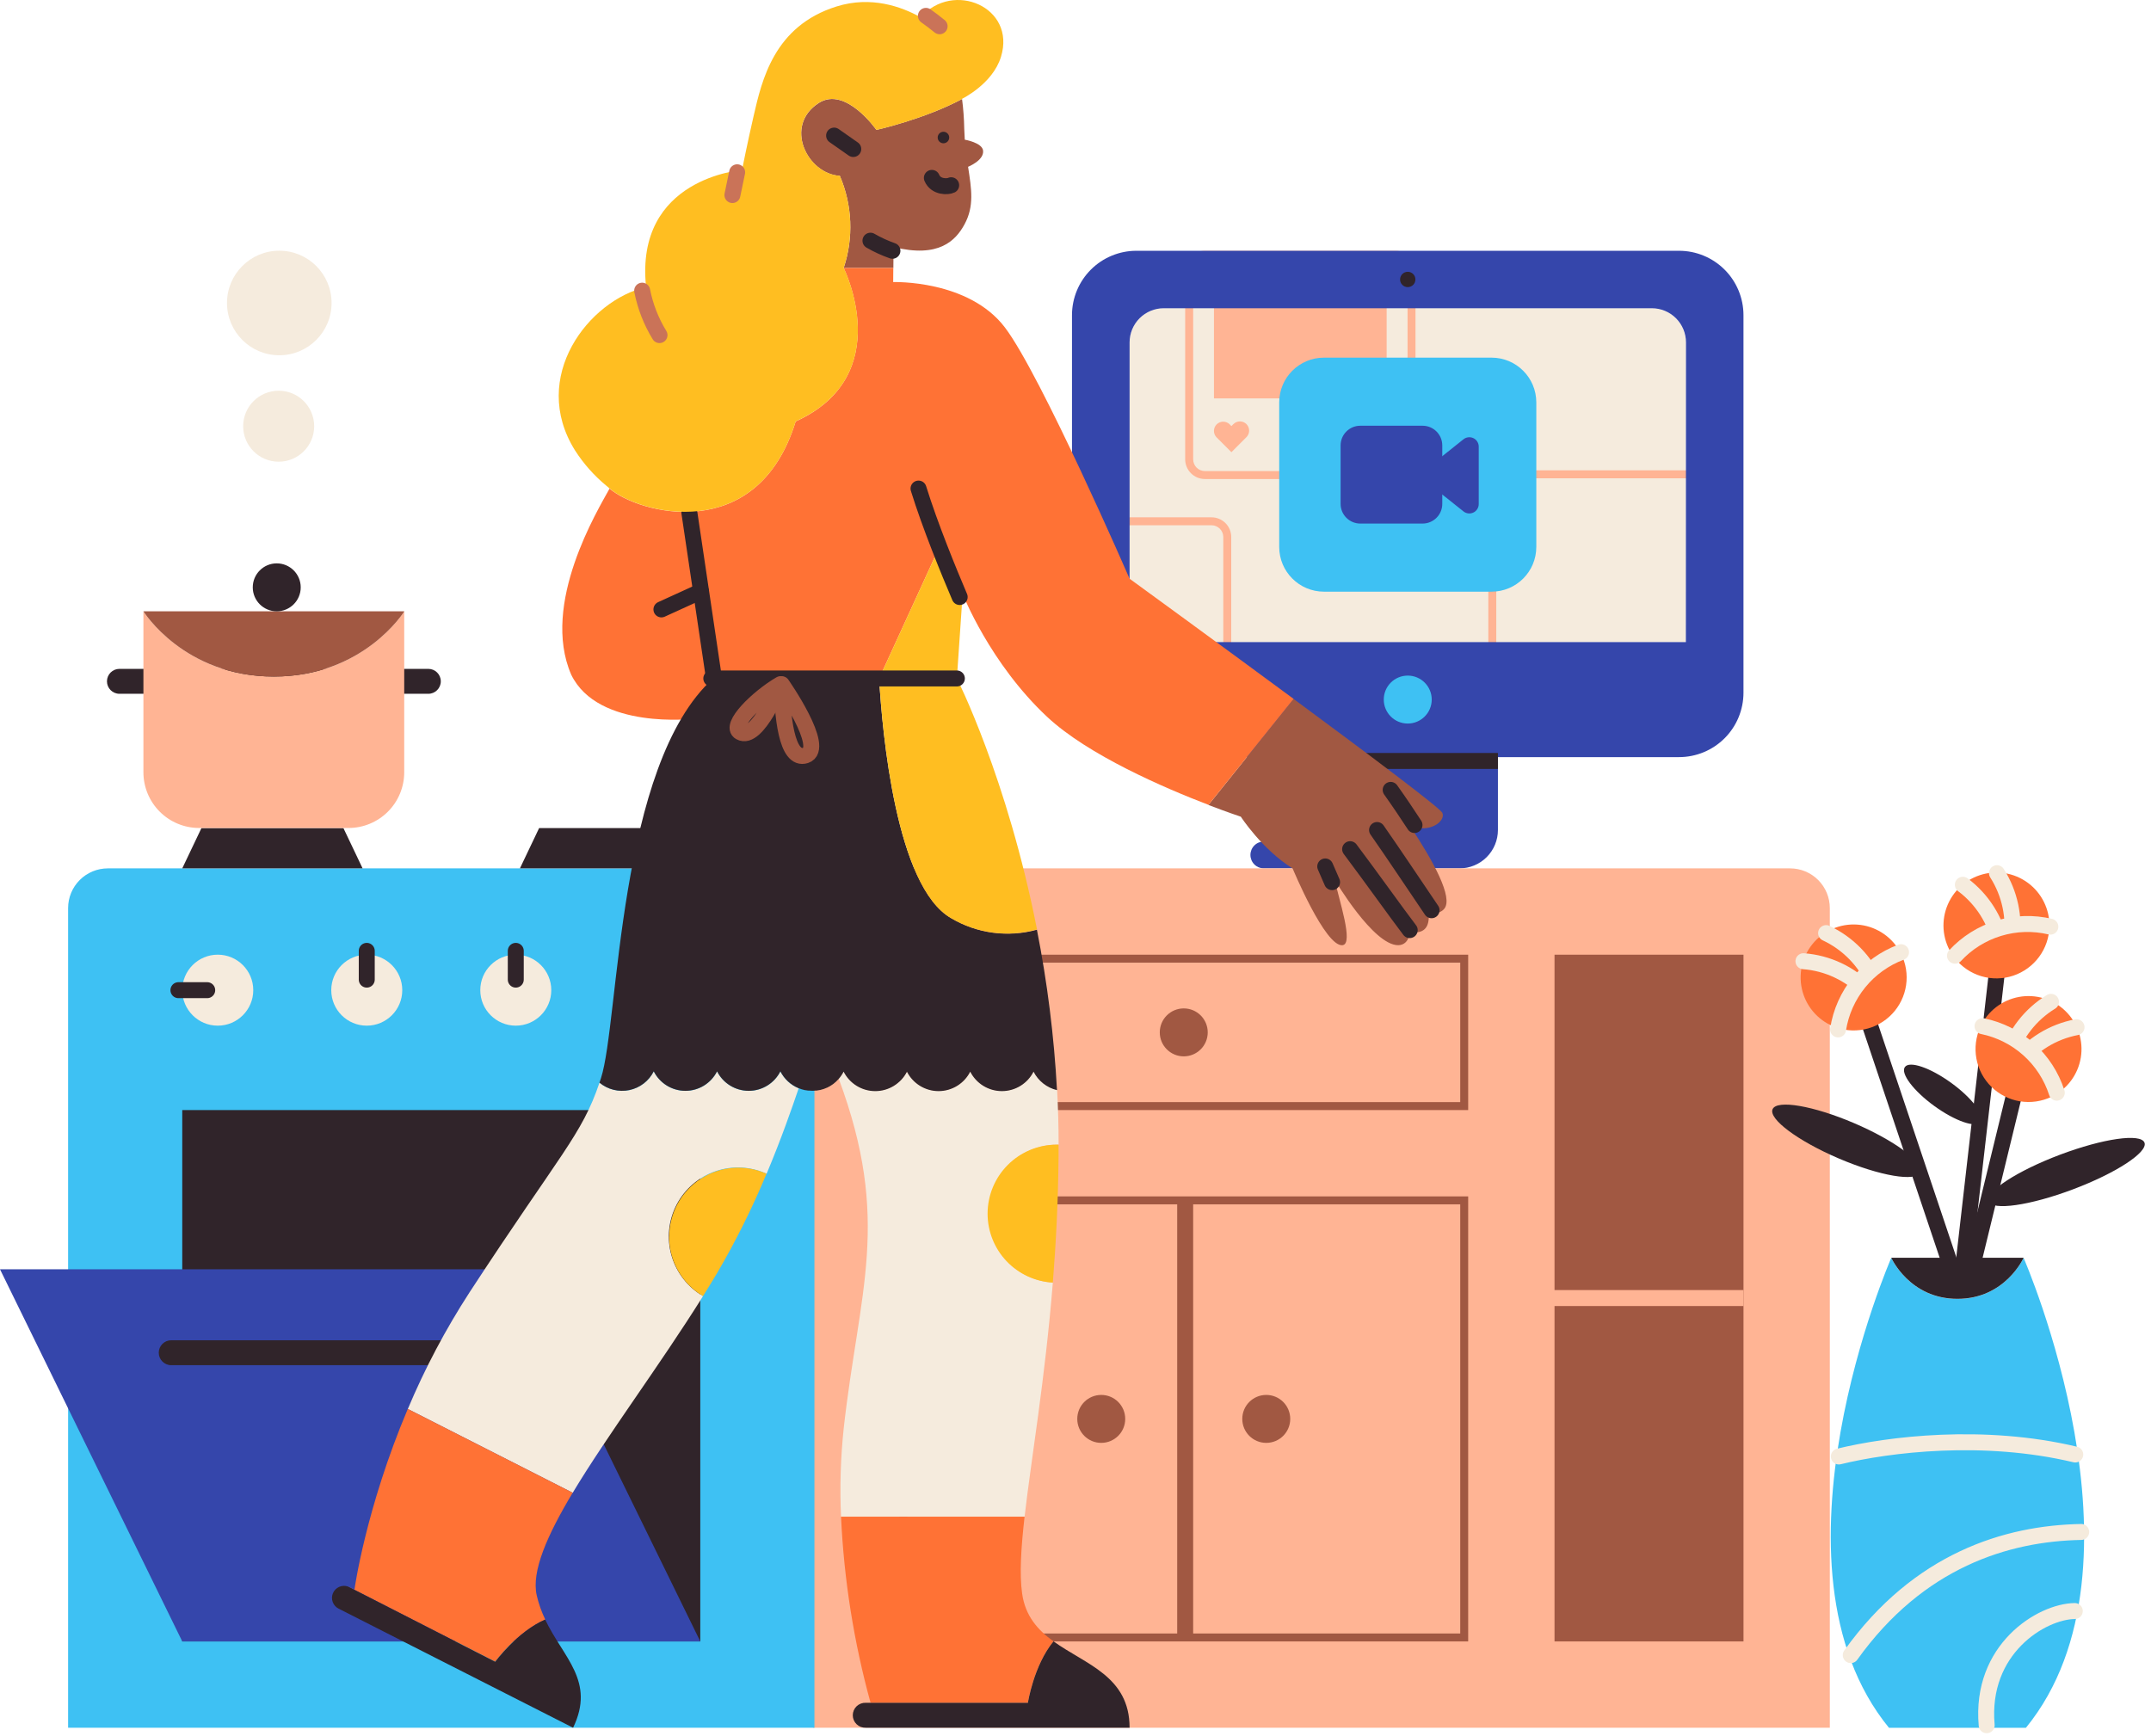
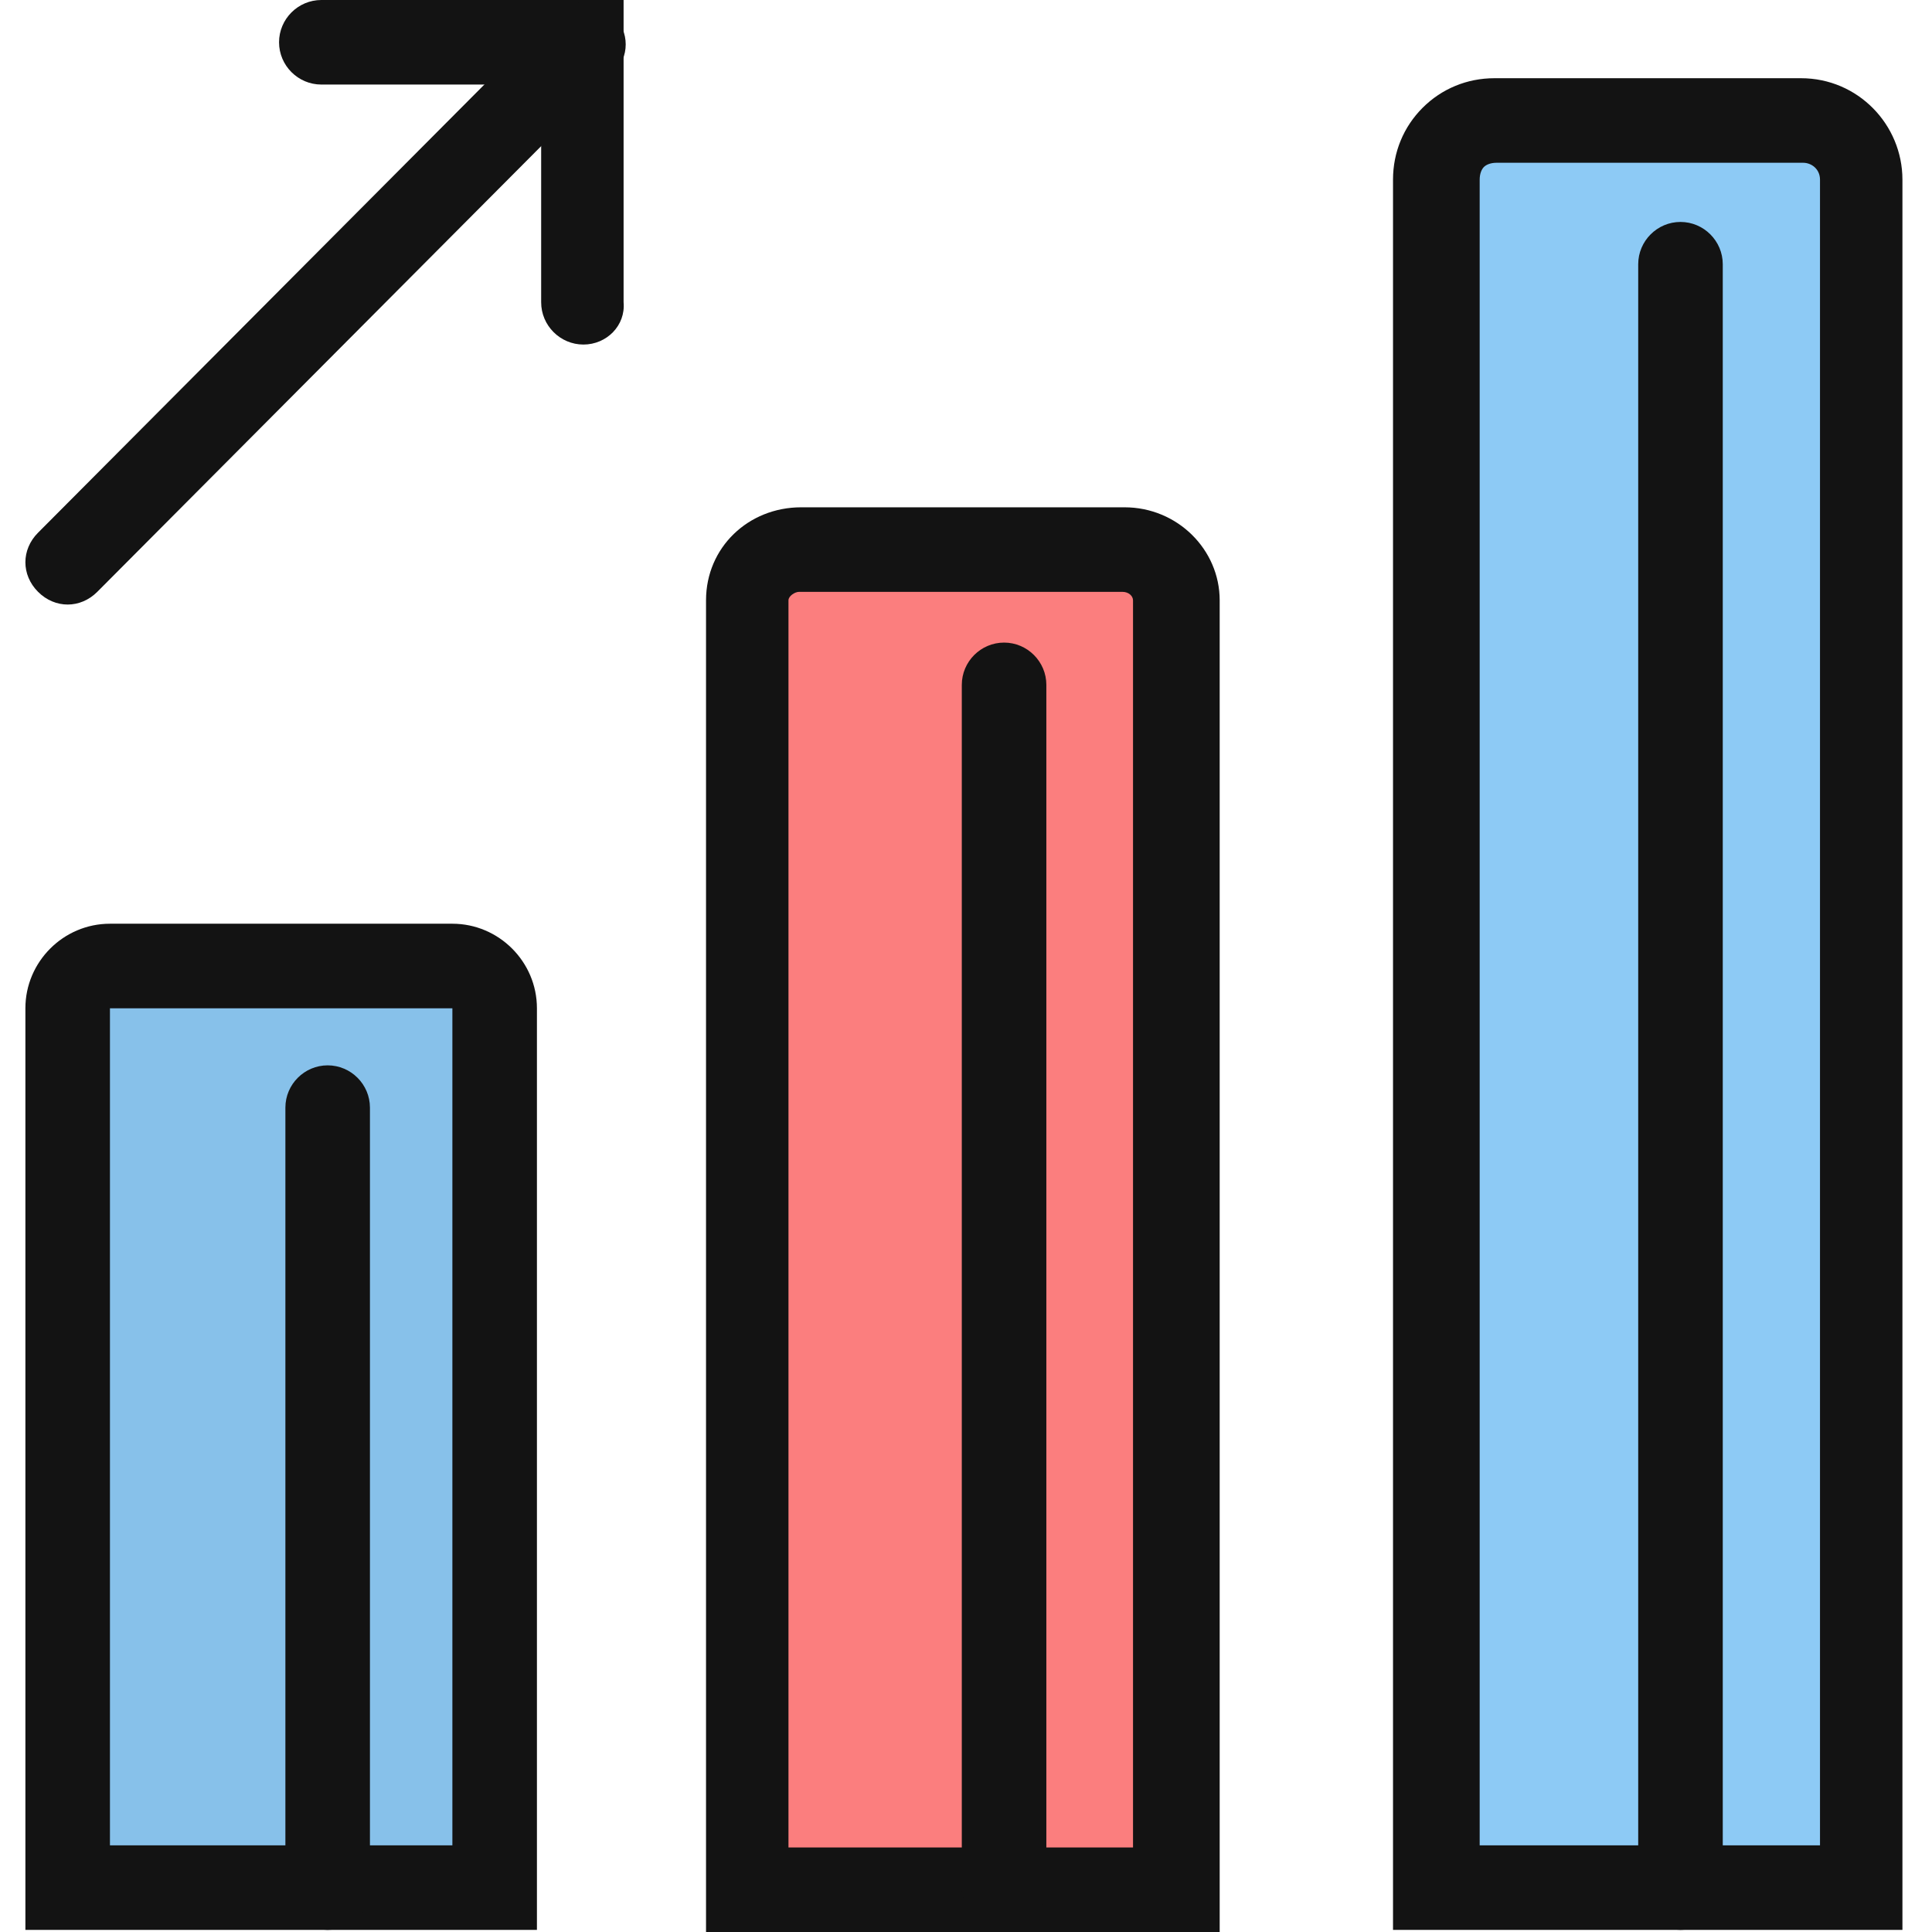
- <svg xmlns="http://www.w3.org/2000/svg" width="539" height="435" viewBox="0 0 539 435" fill="none">
-   <path d="M413.902 77.253H291.603C289.335 77.255 287.161 78.158 285.558 79.763C283.956 81.367 283.055 83.542 283.055 85.81V160.921H422.445V85.81C422.444 83.543 421.544 81.37 419.942 79.766C418.341 78.162 416.169 77.258 413.902 77.253Z" fill="#F5EBDD" />
-   <path d="M349.763 64.842C350.543 64.843 351.291 65.154 351.842 65.705C352.394 66.257 352.704 67.004 352.705 67.784V115.122C352.704 115.902 352.394 116.649 351.842 117.201C351.291 117.752 350.543 118.062 349.763 118.064H301.923C301.144 118.061 300.398 117.75 299.847 117.199C299.297 116.648 298.987 115.901 298.986 115.122V67.779C298.988 67.001 299.299 66.255 299.849 65.705C300.399 65.155 301.145 64.844 301.923 64.842H349.763ZM349.763 62.851H301.923C301.275 62.85 300.633 62.977 300.033 63.225C299.434 63.472 298.89 63.836 298.431 64.294C297.973 64.752 297.609 65.296 297.36 65.895C297.112 66.494 296.984 67.136 296.984 67.784V115.122C296.986 116.431 297.507 117.685 298.433 118.61C299.359 119.535 300.614 120.055 301.923 120.055H349.763C351.072 120.055 352.327 119.535 353.252 118.61C354.177 117.685 354.697 116.43 354.697 115.122V67.779C354.695 66.471 354.175 65.218 353.25 64.294C352.325 63.37 351.071 62.851 349.763 62.851Z" fill="#FFB494" />
-   <path d="M425.477 119.871C426.257 119.872 427.004 120.183 427.556 120.734C428.107 121.286 428.418 122.033 428.419 122.813V170.156C428.418 170.936 428.107 171.683 427.556 172.235C427.004 172.786 426.257 173.097 425.477 173.098H377.88C377.1 173.097 376.353 172.786 375.801 172.235C375.25 171.683 374.939 170.936 374.938 170.156V122.813C374.939 122.033 375.25 121.286 375.801 120.734C376.353 120.183 377.1 119.872 377.88 119.871H425.477ZM425.477 117.88H377.88C376.572 117.88 375.317 118.399 374.392 119.325C373.467 120.25 372.947 121.505 372.947 122.813V170.156C372.947 171.464 373.467 172.719 374.392 173.644C375.317 174.569 376.572 175.089 377.88 175.089H425.477C426.785 175.089 428.04 174.569 428.965 173.644C429.89 172.719 430.41 171.464 430.41 170.156V122.813C430.41 121.505 429.89 120.25 428.965 119.325C428.04 118.399 426.785 117.88 425.477 117.88Z" fill="#FFB494" />
-   <path d="M303.591 131.644C304.37 131.646 305.118 131.956 305.669 132.508C306.221 133.059 306.531 133.807 306.533 134.586V164.953C306.531 165.733 306.221 166.481 305.669 167.032C305.118 167.584 304.37 167.894 303.591 167.896H276.539C275.759 167.894 275.012 167.584 274.46 167.032C273.909 166.481 273.598 165.733 273.597 164.953V134.586C273.598 133.807 273.909 133.059 274.46 132.508C275.012 131.956 275.759 131.646 276.539 131.644H303.591ZM303.591 129.653H276.539C275.891 129.653 275.25 129.781 274.651 130.029C274.053 130.277 273.509 130.64 273.051 131.098C272.592 131.556 272.229 132.1 271.981 132.699C271.733 133.297 271.606 133.939 271.606 134.586V164.953C271.606 166.262 272.125 167.517 273.051 168.442C273.976 169.367 275.231 169.887 276.539 169.887H303.591C304.899 169.887 306.154 169.367 307.079 168.442C308.004 167.517 308.524 166.262 308.524 164.953V134.586C308.524 133.939 308.396 133.297 308.148 132.699C307.9 132.1 307.537 131.556 307.079 131.098C306.621 130.64 306.077 130.277 305.478 130.029C304.88 129.781 304.238 129.653 303.591 129.653Z" fill="#FFB494" />
-   <path d="M347.468 69.561H304.198V99.849H347.468V69.561Z" fill="#FFB494" />
-   <path d="M373.753 89.633H331.762C325.568 89.633 320.546 94.655 320.546 100.849V137.071C320.546 143.265 325.568 148.286 331.762 148.286H373.753C379.948 148.286 384.969 143.265 384.969 137.071V100.849C384.969 94.655 379.948 89.633 373.753 89.633Z" fill="#3EC1F3" />
-   <path d="M312.337 106.29C311.903 105.857 311.315 105.614 310.702 105.614C310.089 105.614 309.501 105.857 309.067 106.29L308.569 106.788L308.071 106.29C307.631 105.887 307.053 105.669 306.456 105.682C305.86 105.695 305.291 105.937 304.869 106.359C304.447 106.781 304.205 107.35 304.192 107.946C304.179 108.543 304.397 109.121 304.8 109.561L305.298 110.059L308.569 113.33L311.834 110.059L312.332 109.561C312.766 109.128 313.01 108.54 313.011 107.927C313.012 107.314 312.77 106.725 312.337 106.29Z" fill="#FFB494" />
-   <path d="M356.474 106.698H340.862C338.138 106.698 335.929 108.907 335.929 111.632V126.283C335.929 129.007 338.138 131.216 340.862 131.216H356.474C359.199 131.216 361.407 129.007 361.407 126.283V111.632C361.407 108.907 359.199 106.698 356.474 106.698Z" fill="#3546AB" />
-   <path d="M357.694 120.976L366.719 128.17C367.066 128.446 367.483 128.619 367.924 128.669C368.365 128.719 368.81 128.643 369.21 128.45C369.609 128.258 369.946 127.957 370.182 127.581C370.418 127.206 370.543 126.771 370.542 126.328V111.936C370.543 111.492 370.418 111.058 370.182 110.682C369.946 110.307 369.609 110.006 369.21 109.813C368.81 109.621 368.365 109.545 367.924 109.595C367.483 109.644 367.066 109.817 366.719 110.094L357.694 117.292C357.417 117.513 357.193 117.793 357.039 118.112C356.886 118.431 356.806 118.78 356.806 119.134C356.806 119.488 356.886 119.838 357.039 120.157C357.193 120.475 357.417 120.756 357.694 120.976Z" fill="#3546AB" />
-   <path d="M420.742 62.851H284.768C280.489 62.849 276.384 64.547 273.356 67.57C270.328 70.594 268.624 74.696 268.619 78.975V173.606C268.619 177.887 270.32 181.994 273.347 185.021C276.375 188.049 280.481 189.75 284.763 189.75H420.738C425.019 189.75 429.126 188.049 432.153 185.021C435.181 181.994 436.882 177.887 436.882 173.606V78.975C436.877 74.698 435.174 70.597 432.148 67.574C429.122 64.551 425.02 62.852 420.742 62.851ZM422.445 160.921H283.055V85.81C283.055 84.686 283.277 83.573 283.707 82.535C284.137 81.497 284.767 80.554 285.562 79.759C286.357 78.964 287.3 78.334 288.338 77.904C289.376 77.474 290.489 77.252 291.613 77.252H413.912C416.182 77.252 418.36 78.154 419.965 79.759C421.571 81.363 422.474 83.54 422.475 85.81L422.445 160.921Z" fill="#3546AB" />
-   <path d="M339.772 169.075H365.733C368.284 169.075 370.731 170.089 372.534 171.892C374.338 173.696 375.351 176.142 375.351 178.693V208.02C375.35 210.57 374.336 213.015 372.533 214.817C370.729 216.62 368.283 217.633 365.733 217.633H316.698C315.806 217.633 314.95 217.278 314.319 216.647C313.687 216.016 313.333 215.16 313.333 214.267C313.333 213.375 313.687 212.519 314.319 211.888C314.95 211.257 315.806 210.902 316.698 210.902H330.139V178.693C330.139 177.429 330.389 176.177 330.873 175.009C331.357 173.841 332.067 172.78 332.962 171.887C333.856 170.994 334.918 170.286 336.087 169.803C337.256 169.321 338.508 169.073 339.772 169.075Z" fill="#3546AB" />
-   <path d="M352.755 181.337C356.074 181.337 358.764 178.647 358.764 175.328C358.764 172.01 356.074 169.319 352.755 169.319C349.437 169.319 346.747 172.01 346.747 175.328C346.747 178.647 349.437 181.337 352.755 181.337Z" fill="#3EC1F3" />
-   <path d="M352.755 71.961C353.817 71.961 354.677 71.1 354.677 70.039C354.677 68.978 353.817 68.117 352.755 68.117C351.694 68.117 350.834 68.978 350.834 70.039C350.834 71.1 351.694 71.961 352.755 71.961Z" fill="#30242A" />
-   <path d="M375.351 190.711H330.05" stroke="#30242A" stroke-width="4" stroke-miterlimit="10" />
-   <path d="M213.674 217.633H448.561C451.201 217.633 453.734 218.682 455.601 220.549C457.468 222.416 458.517 224.949 458.517 227.589V433.01H203.718V227.589C203.718 224.949 204.767 222.416 206.634 220.549C208.501 218.682 211.034 217.633 213.674 217.633Z" fill="#FFB494" />
-   <path d="M365.908 241.259V276.216H227.344V241.259H365.908ZM367.899 239.268H225.353V278.208H367.899V239.268Z" fill="#A15842" />
-   <path d="M296.626 264.747C299.945 264.747 302.635 262.056 302.635 258.738C302.635 255.419 299.945 252.729 296.626 252.729C293.308 252.729 290.617 255.419 290.617 258.738C290.617 262.056 293.308 264.747 296.626 264.747Z" fill="#A15842" />
-   <path d="M365.908 301.834V409.388H227.344V301.834H365.908ZM367.899 299.843H225.353V411.379H367.899V299.843Z" fill="#A15842" />
-   <path d="M275.952 361.617C279.27 361.617 281.96 358.927 281.96 355.609C281.96 352.29 279.27 349.6 275.952 349.6C272.633 349.6 269.943 352.29 269.943 355.609C269.943 358.927 272.633 361.617 275.952 361.617Z" fill="#A15842" />
-   <path d="M317.3 361.617C320.619 361.617 323.309 358.927 323.309 355.609C323.309 352.29 320.619 349.6 317.3 349.6C313.982 349.6 311.292 352.29 311.292 355.609C311.292 358.927 313.982 361.617 317.3 361.617Z" fill="#A15842" />
-   <path d="M296.984 300.804V410.419" stroke="#A15842" stroke-width="4" stroke-miterlimit="10" />
-   <path d="M436.887 239.268H389.534V411.379H436.887V239.268Z" fill="#A15842" />
-   <path d="M436.887 325.321H389.29" stroke="#FFB494" stroke-width="4" stroke-miterlimit="10" />
-   <path d="M27.022 217.633H194.125C196.766 217.633 199.298 218.682 201.165 220.549C203.032 222.416 204.081 224.949 204.081 227.589V433.01H17.065V227.589C17.065 224.949 18.114 222.416 19.981 220.549C21.849 218.682 24.381 217.633 27.022 217.633Z" fill="#3EC1F3" />
-   <path d="M175.477 278.208H45.67V411.379H175.477V278.208Z" fill="#30242A" />
-   <path d="M175.477 411.379H45.67L0 318.113H129.802L175.477 411.379Z" fill="#3546AB" />
-   <path d="M90.862 217.633H45.67L50.479 207.537H86.053L90.862 217.633Z" fill="#30242A" />
-   <path d="M175.477 217.633H130.284L135.093 207.537H170.668L175.477 217.633Z" fill="#30242A" />
-   <path d="M54.566 257.055C59.479 257.055 63.462 253.072 63.462 248.159C63.462 243.246 59.479 239.263 54.566 239.263C49.653 239.263 45.67 243.246 45.67 248.159C45.67 253.072 49.653 257.055 54.566 257.055Z" fill="#F5EBDD" />
-   <path d="M44.709 248.159H51.923" stroke="#30242A" stroke-width="4" stroke-miterlimit="10" stroke-linecap="round" />
-   <path d="M91.903 257.055C96.816 257.055 100.799 253.072 100.799 248.159C100.799 243.246 96.816 239.263 91.903 239.263C86.989 239.263 83.007 243.246 83.007 248.159C83.007 253.072 86.989 257.055 91.903 257.055Z" fill="#F5EBDD" />
-   <path d="M91.903 238.307V245.516" stroke="#30242A" stroke-width="4" stroke-miterlimit="10" stroke-linecap="round" />
-   <path d="M129.244 257.055C134.157 257.055 138.14 253.072 138.14 248.159C138.14 243.246 134.157 239.263 129.244 239.263C124.331 239.263 120.348 243.246 120.348 248.159C120.348 253.072 124.331 257.055 129.244 257.055Z" fill="#F5EBDD" />
-   <path d="M129.244 238.307V245.516" stroke="#30242A" stroke-width="4" stroke-miterlimit="10" stroke-linecap="round" />
-   <path d="M166.581 257.055C171.494 257.055 175.477 253.072 175.477 248.159C175.477 243.246 171.494 239.263 166.581 239.263C161.667 239.263 157.684 243.246 157.684 248.159C157.684 253.072 161.667 257.055 166.581 257.055Z" fill="#F5EBDD" />
-   <path d="M166.581 238.307V245.516" stroke="#30242A" stroke-width="4" stroke-miterlimit="10" stroke-linecap="round" />
-   <path d="M110.69 335.9H42.907C41.181 335.9 39.781 337.299 39.781 339.024C39.781 340.749 41.181 342.148 42.907 342.148H110.69C112.417 342.148 113.817 340.749 113.817 339.024C113.817 337.299 112.417 335.9 110.69 335.9Z" fill="#30242A" />
-   <path d="M205.162 25.813C196.295 31.513 202.279 43.6 210.448 44.078C213.583 51.394 213.926 59.605 211.414 67.157H223.86L223.904 61.915C235.285 64.747 239.476 60.277 241.682 56.24C244.171 51.66 243.434 47.373 242.583 41.803C242.583 41.803 246.65 40.185 246.341 37.731C246.092 35.739 241.756 35.008 241.756 35.008C241.692 34.131 241.647 33.225 241.622 32.285C241.578 29.787 241.395 27.294 241.074 24.817C231.516 29.91 219.613 32.553 219.613 32.553C219.613 32.553 211.892 21.482 205.162 25.813Z" fill="#A15842" />
-   <path d="M353.313 206.984C358.525 208.976 362.368 205.615 361.407 203.689C360.78 202.434 342.744 188.904 324.131 175.154L302.809 201.742C307.703 203.619 310.928 204.68 310.928 204.68C310.928 204.68 316.215 212.849 323.912 217.658C323.912 217.658 332.081 237.366 336.407 236.888C339.314 236.565 335.446 225.349 334.485 220.54C334.485 220.54 344.103 236.888 350.351 236.888C351.794 236.888 353.124 235.893 353.233 233.523C353.233 233.523 356.404 234.394 357.564 232.08C358.062 231.119 358.062 229.675 358.062 228.714C358.062 228.714 360.551 229.406 361.91 227.753C364.2 224.986 359.182 215.836 353.313 206.984Z" fill="#A15842" />
-   <path d="M152.761 122.445C152.509 122.226 152.225 121.987 151.91 121.728C152.189 121.967 152.467 122.206 152.761 122.445Z" fill="#FF7235" />
-   <path d="M283.055 145.041C283.055 145.041 260.873 93.989 251.807 82.061C242.662 70.039 223.815 70.696 223.815 70.696L223.845 67.157H211.399C211.399 67.157 224.84 94.079 199.377 105.618C189.764 136.866 159.955 128.692 152.746 122.445C149.859 127.731 135.437 151.288 143.128 169.075C149.859 183.014 173.898 180.132 173.898 180.132L178.707 170.036H239.775H220.305L235.932 135.926L241.239 148.884C241.239 148.884 247.984 166.173 262.391 179.654C272.681 189.282 291.912 197.531 302.829 201.717L324.151 175.154C303.924 160.224 283.055 145.041 283.055 145.041Z" fill="#FF7235" />
-   <path d="M175.641 148.217L165.739 152.732" stroke="#30242A" stroke-width="4" stroke-linecap="round" stroke-linejoin="round" />
-   <path d="M179.2 171.963L172.744 128.478" stroke="#30242A" stroke-width="4" stroke-linecap="round" stroke-linejoin="round" />
-   <path d="M220.305 170.016L239.775 170.036L241.219 148.884L235.932 135.906L220.305 170.016Z" fill="#FFBE21" />
-   <path d="M230.7 4.337C225.856 1.629 218.254 -1.064 209.667 1.609C193.921 6.512 190.899 20.148 188.818 29.178C187.374 35.426 185.931 42.619 185.931 42.619C185.931 42.619 159.009 44.541 161.896 71.946C147.584 75.216 132.584 94.477 144.089 112.882C146.222 116.211 148.861 119.189 151.91 121.708C152.225 121.967 152.509 122.206 152.761 122.425C159.969 128.672 189.779 136.862 199.392 105.598C224.875 94.059 211.414 67.137 211.414 67.137C213.926 59.585 213.583 51.374 210.448 44.058C202.279 43.56 196.295 31.493 205.162 25.793C211.892 21.462 219.598 32.568 219.598 32.568C219.598 32.568 231.501 29.925 241.059 24.832C241.059 24.832 241.059 24.792 241.059 24.777C241.059 24.762 248.716 21.084 250.822 14.254C254.68 1.773 238.814 -4.957 230.7 4.337Z" fill="#FFBE21" />
-   <path d="M240.477 149.626C237.749 143.219 233.079 131.844 230.162 122.445" stroke="#30242A" stroke-width="4" stroke-linecap="round" stroke-linejoin="round" />
-   <path d="M333.793 221.083L332.081 217.15" stroke="#30242A" stroke-width="4" stroke-linecap="round" stroke-linejoin="round" />
-   <path d="M353.248 233.105C350.122 229.028 343.63 219.893 338.314 212.824" stroke="#30242A" stroke-width="4" stroke-linecap="round" stroke-linejoin="round" />
-   <path d="M358.724 228.127C354.901 222.506 349.042 213.69 345.064 208.02" stroke="#30242A" stroke-width="4" stroke-linecap="round" stroke-linejoin="round" />
-   <path d="M354.448 206.765C352.651 204.008 350.635 201.006 348.474 197.964" stroke="#30242A" stroke-width="4" stroke-linecap="round" stroke-linejoin="round" />
-   <path d="M232.014 3.974C233.119 4.755 234.354 5.666 235.449 6.582" stroke="#CA7358" stroke-width="4" stroke-linecap="round" stroke-linejoin="round" />
-   <path d="M184.716 43.177L183.526 48.887" stroke="#CA7358" stroke-width="4" stroke-linecap="round" stroke-linejoin="round" />
-   <path d="M160.915 72.847C161.691 76.787 163.163 80.558 165.261 83.983" stroke="#CA7358" stroke-width="4" stroke-linecap="round" stroke-linejoin="round" />
-   <path d="M223.626 62.851C221.715 62.183 219.872 61.336 218.12 60.322" stroke="#30242A" stroke-width="4" stroke-linecap="round" stroke-linejoin="round" />
-   <path d="M259.006 268.515C258.265 269.983 257.131 271.217 255.73 272.079C254.33 272.941 252.718 273.397 251.073 273.397C249.429 273.397 247.816 272.941 246.416 272.079C245.015 271.217 243.881 269.983 243.14 268.515C242.399 269.983 241.265 271.217 239.865 272.079C238.464 272.941 236.852 273.397 235.208 273.397C233.563 273.397 231.951 272.941 230.55 272.079C229.15 271.217 228.016 269.983 227.275 268.515C226.535 269.983 225.401 271.217 224.001 272.079C222.601 272.942 220.989 273.398 219.344 273.398C217.7 273.398 216.088 272.942 214.688 272.079C213.288 271.217 212.154 269.983 211.414 268.515C211.077 269.173 210.661 269.786 210.175 270.342C223.432 306.09 215.257 323.4 211.414 358.013C210.636 365.357 210.413 372.749 210.747 380.126H256.741C258.413 365.55 261.853 345.861 263.82 321.448C259.357 321.149 255.182 319.134 252.172 315.825C249.162 312.517 247.55 308.171 247.673 303.699C247.797 299.228 249.647 294.978 252.835 291.84C256.023 288.703 260.303 286.921 264.776 286.87C264.94 286.87 265.104 286.87 265.273 286.87C265.273 282.21 265.129 277.635 264.895 273.15C263.635 272.852 262.456 272.283 261.439 271.482C260.422 270.682 259.591 269.669 259.006 268.515Z" fill="#F5EBDD" />
-   <path d="M195.549 268.515C194.808 269.983 193.674 271.217 192.273 272.079C190.873 272.941 189.26 273.397 187.616 273.397C185.971 273.397 184.359 272.941 182.959 272.079C181.558 271.217 180.424 269.983 179.683 268.515C178.942 269.983 177.808 271.217 176.408 272.079C175.007 272.941 173.395 273.397 171.75 273.397C170.106 273.397 168.494 272.941 167.093 272.079C165.693 271.217 164.559 269.983 163.818 268.515C163.217 269.707 162.355 270.748 161.296 271.561C160.237 272.374 159.008 272.938 157.701 273.211C156.394 273.484 155.043 273.458 153.747 273.136C152.451 272.815 151.245 272.205 150.217 271.353C145.737 284.555 140.574 288.811 117.665 323.878C111.653 333.149 106.476 342.934 102.192 353.12L143.512 374.123C152.129 359.765 165.236 342.312 176.169 324.838C172.335 322.598 169.509 318.97 168.276 314.705C167.043 310.44 167.496 305.863 169.542 301.923C171.588 297.983 175.071 294.98 179.27 293.535C183.468 292.091 188.061 292.315 192.099 294.163C195.803 285.356 198.466 277.645 200.134 272.756C198.145 271.941 196.517 270.435 195.549 268.515Z" fill="#F5EBDD" />
-   <path d="M204.564 273.329C204.848 273.294 205.132 273.249 205.41 273.19H205.47C205.739 273.127 206.003 273.052 206.262 272.966L206.391 272.931C206.665 272.831 206.939 272.727 207.203 272.602H207.237C207.501 272.478 207.735 272.343 208.009 272.194L208.054 272.164C208.313 272.011 208.564 271.845 208.806 271.666C209.299 271.293 209.751 270.87 210.155 270.402C210.641 269.846 211.058 269.232 211.394 268.575C212.135 270.043 213.268 271.277 214.668 272.139C216.068 273.001 217.68 273.458 219.325 273.458C220.969 273.458 222.581 273.001 223.981 272.139C225.381 271.277 226.515 270.043 227.255 268.575C227.996 270.043 229.13 271.276 230.53 272.138C231.931 273 233.543 273.457 235.188 273.457C236.832 273.457 238.444 273 239.845 272.138C241.245 271.276 242.379 270.043 243.12 268.575C243.861 270.043 244.995 271.276 246.396 272.138C247.796 273 249.409 273.457 251.053 273.457C252.698 273.457 254.31 273 255.71 272.138C257.111 271.276 258.245 270.043 258.986 268.575C259.57 269.729 260.398 270.742 261.414 271.543C262.429 272.344 263.607 272.915 264.865 273.214C264.133 259.712 262.451 246.277 259.832 233.011C256.239 234 252.483 234.255 248.789 233.758C245.095 233.261 241.54 232.023 238.336 230.118C224.542 222.238 221.087 183.677 220.29 170.021H178.722C154.683 191.657 155.165 256.079 150.596 270.203C150.471 270.591 150.342 270.964 150.217 271.338C151.245 272.19 152.451 272.8 153.747 273.122C155.043 273.443 156.394 273.469 157.701 273.196C159.008 272.923 160.237 272.36 161.296 271.547C162.355 270.734 163.217 269.692 163.818 268.5C164.559 269.968 165.693 271.202 167.093 272.064C168.494 272.926 170.106 273.382 171.75 273.382C173.395 273.382 175.007 272.926 176.408 272.064C177.808 271.202 178.942 269.968 179.683 268.5C180.424 269.968 181.558 271.202 182.959 272.064C184.359 272.926 185.971 273.382 187.616 273.382C189.26 273.382 190.873 272.926 192.273 272.064C193.674 271.202 194.808 269.968 195.549 268.5C196.516 270.409 198.135 271.907 200.114 272.722C200.631 272.938 201.168 273.105 201.717 273.219H201.796C202.025 273.264 202.254 273.299 202.488 273.324H202.677C202.941 273.324 203.21 273.364 203.479 273.364C203.748 273.364 204.071 273.364 204.365 273.319L204.564 273.329Z" fill="#30242A" />
-   <path d="M218.145 426.757H257.567C257.567 426.757 258.981 417.438 263.974 411.355C260.076 408.532 256.91 405.027 256.123 399.352C255.451 394.508 255.835 388.077 256.741 380.121H210.747C211.477 395.893 213.958 411.534 218.145 426.757Z" fill="#FF7235" />
-   <path d="M88.821 398.381L87.582 397.764C87.457 397.703 87.329 397.649 87.198 397.605L124.097 416.462C124.097 416.462 129.573 408.955 136.627 405.888C135.691 403.953 134.975 401.919 134.491 399.825C133.137 393.851 137.07 384.831 143.507 374.108L102.188 353.105C91.619 378.07 88.821 398.381 88.821 398.381Z" fill="#FF7235" />
-   <path d="M218.145 426.757H216.94C216.519 426.74 216.099 426.809 215.706 426.958C215.312 427.108 214.953 427.335 214.649 427.627C214.346 427.918 214.104 428.268 213.939 428.656C213.774 429.043 213.689 429.46 213.689 429.881C213.689 430.302 213.774 430.719 213.939 431.106C214.104 431.493 214.346 431.844 214.649 432.135C214.953 432.427 215.312 432.654 215.706 432.804C216.099 432.953 216.519 433.022 216.94 433.005H283.055C283.055 420.062 271.974 417.144 263.984 411.355C259.006 417.438 257.577 426.757 257.577 426.757H218.145Z" fill="#30242A" />
-   <path d="M124.097 416.477L87.198 397.62C86.474 397.367 85.68 397.4 84.979 397.712C84.278 398.024 83.722 398.591 83.424 399.299C83.126 400.006 83.11 400.8 83.377 401.519C83.644 402.239 84.176 402.829 84.863 403.17L143.606 433.01C149.246 421.326 141.182 415.516 136.607 405.903C129.573 408.97 124.097 416.477 124.097 416.477Z" fill="#30242A" />
-   <path d="M247.471 304.169C247.471 308.593 249.165 312.849 252.206 316.063C255.246 319.277 259.402 321.204 263.82 321.448C264.606 311.636 265.159 301.038 265.258 289.747C265.258 288.786 265.258 287.83 265.258 286.875C265.099 286.875 264.935 286.875 264.761 286.875C260.176 286.88 255.781 288.704 252.539 291.946C249.298 295.188 247.475 299.584 247.471 304.169Z" fill="#FFBE21" />
-   <path d="M167.661 309.939C167.66 312.946 168.444 315.902 169.935 318.515C171.426 321.127 173.573 323.305 176.164 324.833C177.363 322.912 178.543 320.99 179.683 319.074C184.378 311.061 188.52 302.736 192.079 294.158C189.444 292.976 186.555 292.472 183.676 292.692C180.796 292.912 178.018 293.849 175.593 295.418C173.168 296.986 171.174 299.137 169.793 301.673C168.412 304.209 167.688 307.051 167.686 309.939H167.661Z" fill="#FFBE21" />
-   <path d="M238.336 230.118C241.548 232.013 245.109 233.239 248.807 233.723C252.504 234.208 256.261 233.94 259.852 232.936C252.385 194.868 239.775 170.021 239.775 170.021H220.29C221.087 183.691 224.542 222.253 238.336 230.118Z" fill="#FFBE21" />
-   <path d="M238.346 46.423C237.51 46.846 234.508 46.97 233.507 44.581" stroke="#30242A" stroke-width="4" stroke-linecap="round" stroke-linejoin="round" />
-   <path d="M236.41 35.909C237.207 35.909 237.853 35.262 237.853 34.465C237.853 33.668 237.207 33.021 236.41 33.021C235.612 33.021 234.966 33.668 234.966 34.465C234.966 35.262 235.612 35.909 236.41 35.909Z" fill="#30242A" />
-   <path d="M209.01 33.982L213.814 37.347" stroke="#30242A" stroke-width="4" stroke-linecap="round" stroke-linejoin="round" />
-   <path d="M178.239 170.036H239.775" stroke="#30242A" stroke-width="4" stroke-miterlimit="10" stroke-linecap="round" />
-   <path d="M195.902 171.48C195.902 171.48 207.163 187.579 201.876 189.317C196.987 190.92 196.027 178.897 195.902 171.48Z" stroke="#A15842" stroke-width="4" stroke-linecap="round" stroke-linejoin="round" />
-   <path d="M195.554 171.48C195.554 171.48 189.779 185.917 185.453 183.497C182.635 181.934 189.779 174.86 195.554 171.48Z" stroke="#A15842" stroke-width="4" stroke-linecap="round" stroke-linejoin="round" />
-   <path d="M107.33 167.632H29.929C28.202 167.632 26.803 169.03 26.803 170.756C26.803 172.481 28.202 173.88 29.929 173.88H107.33C109.057 173.88 110.456 172.481 110.456 170.756C110.456 169.03 109.057 167.632 107.33 167.632Z" fill="#30242A" />
-   <path d="M68.629 169.558C46.033 169.558 35.938 153.21 35.938 153.21V193.573C35.944 197.268 37.415 200.81 40.028 203.422C42.64 206.035 46.182 207.505 49.877 207.512H87.328C91.027 207.512 94.575 206.044 97.193 203.431C99.811 200.818 101.285 197.272 101.291 193.573V153.21C101.291 153.21 91.221 169.558 68.629 169.558Z" fill="#FFB494" />
-   <path d="M68.629 169.558C91.221 169.558 101.316 153.21 101.316 153.21H35.938C35.938 153.21 46.033 169.558 68.629 169.558Z" fill="#A15842" />
-   <path d="M69.346 153.21C72.665 153.21 75.355 150.52 75.355 147.201C75.355 143.883 72.665 141.193 69.346 141.193C66.028 141.193 63.338 143.883 63.338 147.201C63.338 150.52 66.028 153.21 69.346 153.21Z" fill="#30242A" />
-   <path d="M69.829 115.714C74.742 115.714 78.725 111.731 78.725 106.818C78.725 101.905 74.742 97.922 69.829 97.922C64.916 97.922 60.933 101.905 60.933 106.818C60.933 111.731 64.916 115.714 69.829 115.714Z" fill="#F5EBDD" />
-   <path d="M69.984 89.036C77.22 89.036 83.086 83.17 83.086 75.933C83.086 68.697 77.22 62.831 69.984 62.831C62.747 62.831 56.881 68.697 56.881 75.933C56.881 83.17 62.747 89.036 69.984 89.036Z" fill="#F5EBDD" />
-   <path d="M507.074 315.245C507.074 315.245 502.499 325.54 490.492 325.54C478.485 325.54 473.915 315.245 473.915 315.245C473.915 315.245 440.182 392.437 473.342 433.03H507.652C540.812 392.407 507.074 315.245 507.074 315.245Z" fill="#3EC1F3" />
-   <path d="M490.497 325.52C502.504 325.52 507.079 315.225 507.079 315.225H473.915C473.915 315.225 478.49 325.52 490.497 325.52Z" fill="#30242A" />
-   <path d="M521.511 383.945C502.848 384.278 480.78 391.014 463.764 414.809" stroke="#F5EBDD" stroke-width="4" stroke-linecap="round" stroke-linejoin="round" />
-   <path d="M460.777 365.027C473.302 361.971 497.028 359.053 520.018 364.529" stroke="#F5EBDD" stroke-width="4" stroke-linecap="round" stroke-linejoin="round" />
-   <path d="M519.903 403.763C511.555 403.857 496.122 413.316 497.825 432.382" stroke="#F5EBDD" stroke-width="4" stroke-linecap="round" stroke-linejoin="round" />
-   <path d="M500.832 239.766L491.652 320.039" stroke="#30242A" stroke-width="4" stroke-miterlimit="10" />
-   <path d="M505.272 272.01L493.733 319.382" stroke="#30242A" stroke-width="4" stroke-miterlimit="10" />
-   <path d="M481.196 293.828C482.243 291.379 474.805 285.849 464.581 281.478C454.358 277.107 445.222 275.549 444.174 277.999C443.127 280.449 450.565 285.978 460.789 290.349C471.012 294.72 480.148 296.278 481.196 293.828Z" fill="#30242A" />
-   <path d="M519.469 298.07C530.256 294.003 538.268 288.764 537.365 286.369C536.462 283.974 526.985 285.33 516.198 289.397C505.412 293.464 497.399 298.703 498.302 301.098C499.205 303.493 508.682 302.138 519.469 298.07Z" fill="#30242A" />
-   <path d="M496.317 281.175C497.48 279.57 494.174 275.188 488.932 271.388C483.69 267.588 478.497 265.808 477.333 267.413C476.17 269.018 479.476 273.4 484.718 277.2C489.961 281 495.153 282.78 496.317 281.175Z" fill="#30242A" />
-   <path d="M467.219 252.888L489.77 320.034" stroke="#30242A" stroke-width="4" stroke-miterlimit="10" />
-   <path d="M496.247 257.364C497.137 255.428 498.48 253.736 500.162 252.429C501.844 251.122 503.815 250.238 505.91 249.854C508.005 249.469 510.162 249.594 512.199 250.218C514.236 250.842 516.092 251.947 517.612 253.44C519.132 254.932 520.27 256.769 520.931 258.794C521.591 260.819 521.755 262.973 521.408 265.075C521.061 267.176 520.214 269.164 518.937 270.869C517.661 272.574 515.993 273.947 514.074 274.872C512.925 270.634 510.668 266.778 507.535 263.7C504.401 260.623 500.505 258.436 496.247 257.364Z" fill="#FF7235" />
-   <path d="M503.191 264.871C504.984 259.124 508.804 254.223 513.939 251.081" stroke="#F5EBDD" stroke-width="4" stroke-miterlimit="10" stroke-linecap="round" />
-   <path d="M505.407 266.638C509.087 261.843 514.403 258.568 520.341 257.438" stroke="#F5EBDD" stroke-width="4" stroke-miterlimit="10" stroke-linecap="round" />
-   <path d="M514.074 274.872C511.612 276.059 508.843 276.457 506.146 276.012C503.449 275.567 500.956 274.3 499.006 272.385C497.056 270.469 495.744 267.999 495.25 265.311C494.757 262.622 495.105 259.847 496.247 257.364C500.505 258.436 504.401 260.623 507.535 263.7C510.668 266.778 512.925 270.634 514.074 274.872Z" fill="#FF7235" />
-   <path d="M475.866 238.138C474.769 236.31 473.249 234.773 471.433 233.657C469.616 232.541 467.558 231.878 465.432 231.726C463.306 231.573 461.174 231.935 459.217 232.78C457.26 233.625 455.535 234.929 454.189 236.582C452.842 238.234 451.913 240.187 451.481 242.274C451.048 244.361 451.124 246.522 451.703 248.574C452.282 250.625 453.346 252.507 454.806 254.061C456.266 255.614 458.078 256.793 460.09 257.498C460.766 253.162 462.584 249.084 465.356 245.682C468.128 242.279 471.756 239.676 475.866 238.138Z" fill="#FF7235" />
-   <path d="M469.793 246.372C467.379 240.856 463.04 236.408 457.586 233.857" stroke="#F5EBDD" stroke-width="4" stroke-miterlimit="10" stroke-linecap="round" />
-   <path d="M467.791 248.368C463.594 244.014 457.942 241.356 451.911 240.901" stroke="#F5EBDD" stroke-width="4" stroke-miterlimit="10" stroke-linecap="round" />
-   <path d="M460.09 257.498C462.669 258.406 465.465 258.495 468.097 257.753C470.728 257.012 473.067 255.476 474.793 253.356C476.519 251.235 477.548 248.634 477.74 245.907C477.932 243.179 477.278 240.459 475.866 238.118C471.753 239.658 468.124 242.264 465.352 245.67C462.579 249.076 460.763 253.159 460.09 257.498Z" fill="#FF7235" />
-   <path d="M513.546 232.244C513.594 230.115 513.129 228.005 512.19 226.094C511.251 224.182 509.866 222.524 508.152 221.26C506.438 219.996 504.445 219.163 502.341 218.831C500.237 218.5 498.085 218.679 496.065 219.354C494.045 220.029 492.217 221.18 490.735 222.71C489.253 224.24 488.162 226.104 487.552 228.144C486.942 230.185 486.832 232.342 487.231 234.434C487.63 236.526 488.527 238.491 489.845 240.164C492.737 236.859 496.456 234.383 500.622 232.991C504.787 231.599 509.248 231.341 513.546 232.244Z" fill="#FF7235" />
-   <path d="M504.018 235.948C504.929 229.995 503.645 223.913 500.404 218.838" stroke="#F5EBDD" stroke-width="4" stroke-miterlimit="10" stroke-linecap="round" />
-   <path d="M501.26 236.56C500.049 230.633 496.7 225.358 491.851 221.74" stroke="#F5EBDD" stroke-width="4" stroke-miterlimit="10" stroke-linecap="round" />
-   <path d="M489.855 240.164C491.548 242.308 493.861 243.877 496.479 244.657C499.097 245.438 501.892 245.392 504.482 244.526C507.073 243.659 509.334 242.015 510.956 239.817C512.578 237.62 513.482 234.975 513.546 232.244C509.25 231.343 504.791 231.602 500.627 232.994C496.464 234.386 492.746 236.861 489.855 240.164Z" fill="#FF7235" />
-   <path d="M476.364 238.636C472.254 240.174 468.626 242.777 465.854 246.179C463.082 249.582 461.264 253.66 460.588 257.996" stroke="#F5EBDD" stroke-width="4" stroke-miterlimit="10" stroke-linecap="round" />
-   <path d="M513.78 232.244C509.51 231.228 505.046 231.366 500.846 232.645C496.647 233.924 492.864 236.298 489.885 239.522" stroke="#F5EBDD" stroke-width="4" stroke-miterlimit="10" stroke-linecap="round" />
-   <path d="M515.393 273.852C514.049 269.671 511.617 265.923 508.346 262.993C505.075 260.063 501.082 258.057 496.78 257.18" stroke="#F5EBDD" stroke-width="4" stroke-miterlimit="10" stroke-linecap="round" />
+ <svg xmlns="http://www.w3.org/2000/svg" width="800px" height="800px" viewBox="0 0 1024 1024" class="icon" version="1.1">
+   <path d="M987.043 1000.473H760.732V95.23c0-17.926 14.565-31.37 31.37-31.37H954.553c17.926 0 31.37 14.565 31.37 31.37l1.12 905.243z" fill="#8DCAF5" />
+   <path d="M1009.45 1022.88H738.325V95.23c0-14.565 5.602-28.009 15.685-38.092 10.083-10.083 23.527-15.685 38.092-15.685H954.553c30.249 0 53.777 24.648 53.777 53.777v927.65z m-226.311-44.814h181.497V95.23c0-5.602-4.481-8.963-8.963-8.963H793.223c-3.361 0-5.602 1.12-6.722 2.241-1.12 1.12-2.241 3.361-2.241 6.722v882.836z" fill="#131313" />
+   <path d="M621.809 1001.593H396.619v-683.414c0-15.685 12.324-26.888 28.009-26.888H596.041c15.685 0 28.009 12.324 28.009 26.888-2.241 0-2.241 683.414-2.241 683.414z" fill="#FB7E7E" />
+   <path d="M644.216 1024H374.212v-705.821c0-28.009 22.407-49.295 50.416-49.295H596.041c28.009 0 50.416 22.407 50.416 49.295v705.821z m-225.19-44.814h181.497v-661.007c0-2.241-2.241-4.481-5.602-4.481H423.507c-2.241 0-5.602 2.241-5.602 4.481v661.007z" fill="#131313" />
+   <path d="M262.177 1000.473H35.866V534.407c0-12.324 10.083-22.407 22.407-22.407h181.497c12.324 0 22.407 10.083 22.407 22.407v466.066z" fill="#87C1EA" />
+   <path d="M284.584 1022.88H13.459V534.407c0-24.648 20.166-44.814 44.814-44.814h181.497c24.648 0 44.814 20.166 44.814 44.814v488.473zM58.273 978.066h181.497V534.407H58.273v443.659z" fill="#131313" />
+   <path d="M173.669 1022.88c-12.324 0-22.407-10.083-22.407-22.407V587.063c0-12.324 10.083-22.407 22.407-22.407s22.407 10.083 22.407 22.407v413.409c0 13.444-10.083 22.407-22.407 22.407zM532.181 1022.88c-12.324 0-22.407-10.083-22.407-22.407V362.993c0-12.324 10.083-22.407 22.407-22.407s22.407 10.083 22.407 22.407v637.479c0 13.444-10.083 22.407-22.407 22.407z" fill="#131313" />
+   <path d="M890.693 1022.88c-12.324 0-22.407-10.083-22.407-22.407V140.044c0-12.324 10.083-22.407 22.407-22.407s22.407 10.083 22.407 22.407v860.429c0 13.444-10.083 22.407-22.407 22.407z" fill="#131313" />
+   <path d="M309.231 182.617c-12.324 0-22.407-10.083-22.407-22.407V44.814H170.308c-12.324 0-22.407-10.083-22.407-22.407s10.083-22.407 22.407-22.407h160.21v160.21c1.12 12.324-8.963 22.407-21.287 22.407z" fill="#131313" />
+   <path d="M35.866 320.42c-5.602 0-11.204-2.241-15.685-6.722-8.963-8.963-8.963-22.407 0-31.37L293.546 7.842c8.963-8.963 22.407-8.963 31.37 0 8.963 8.963 8.963 22.407 0 31.37L51.551 313.698c-4.481 4.481-10.083 6.722-15.685 6.722z" fill="#131313" />
</svg>
